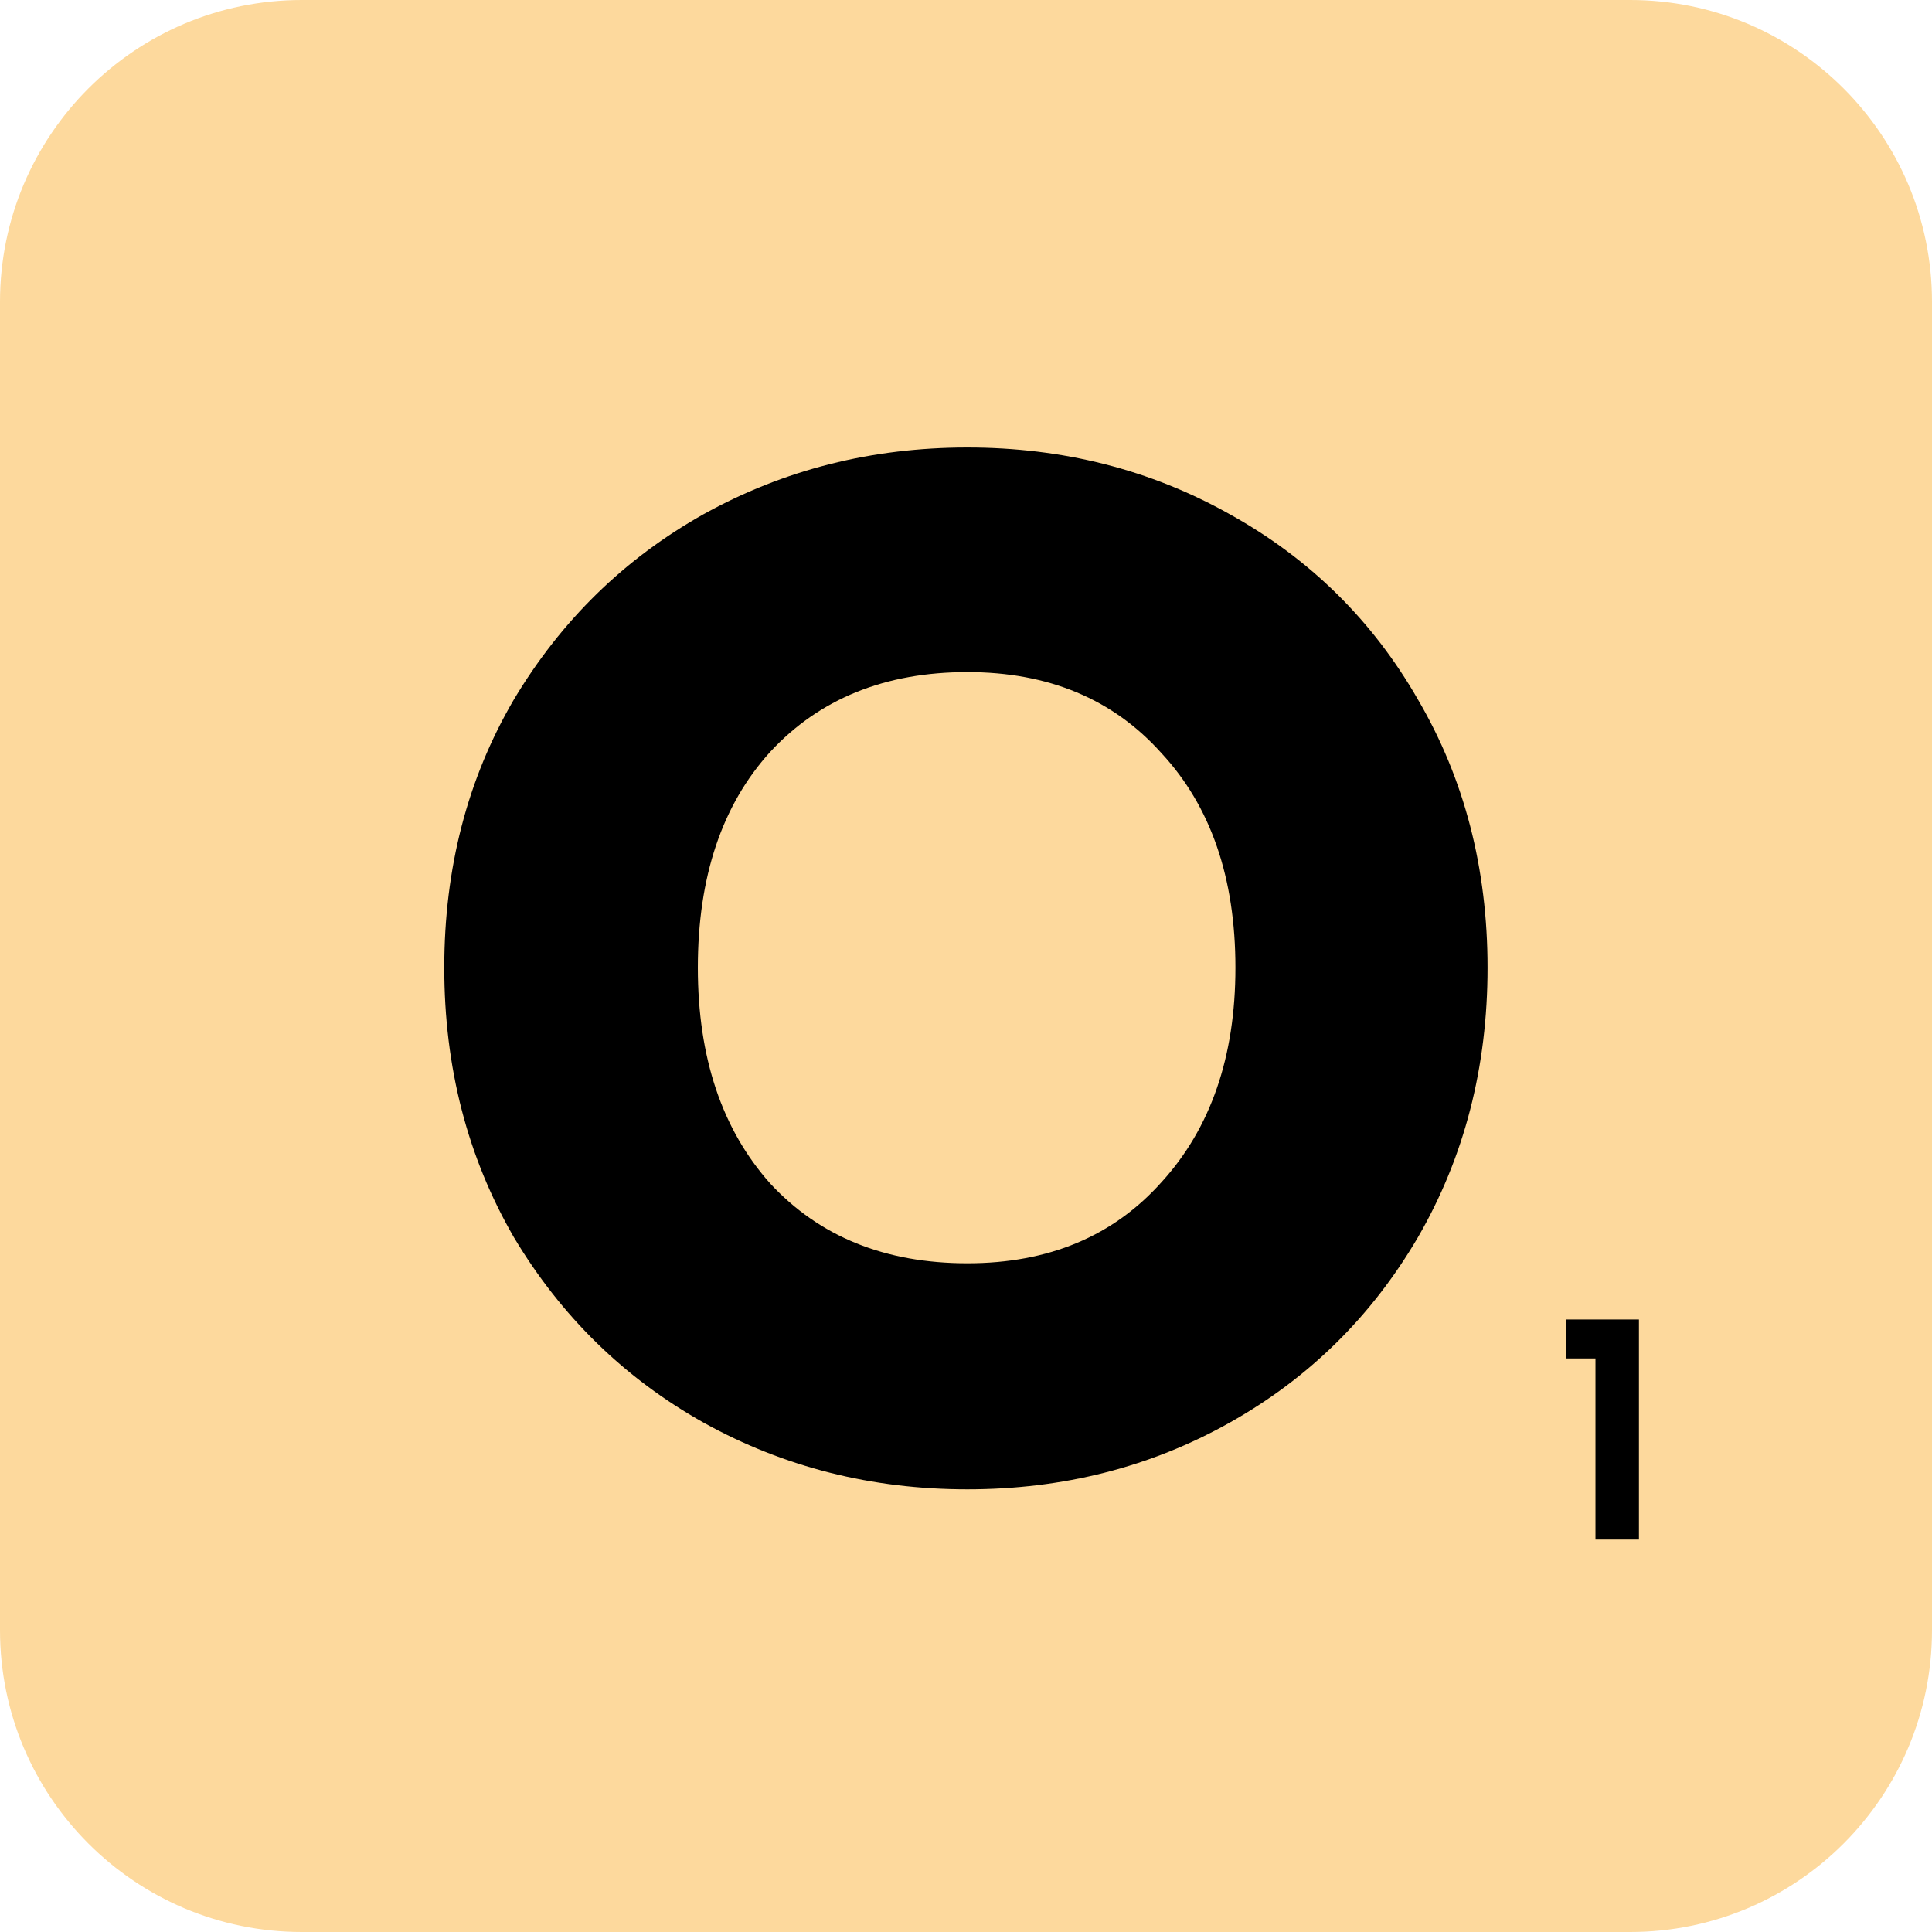
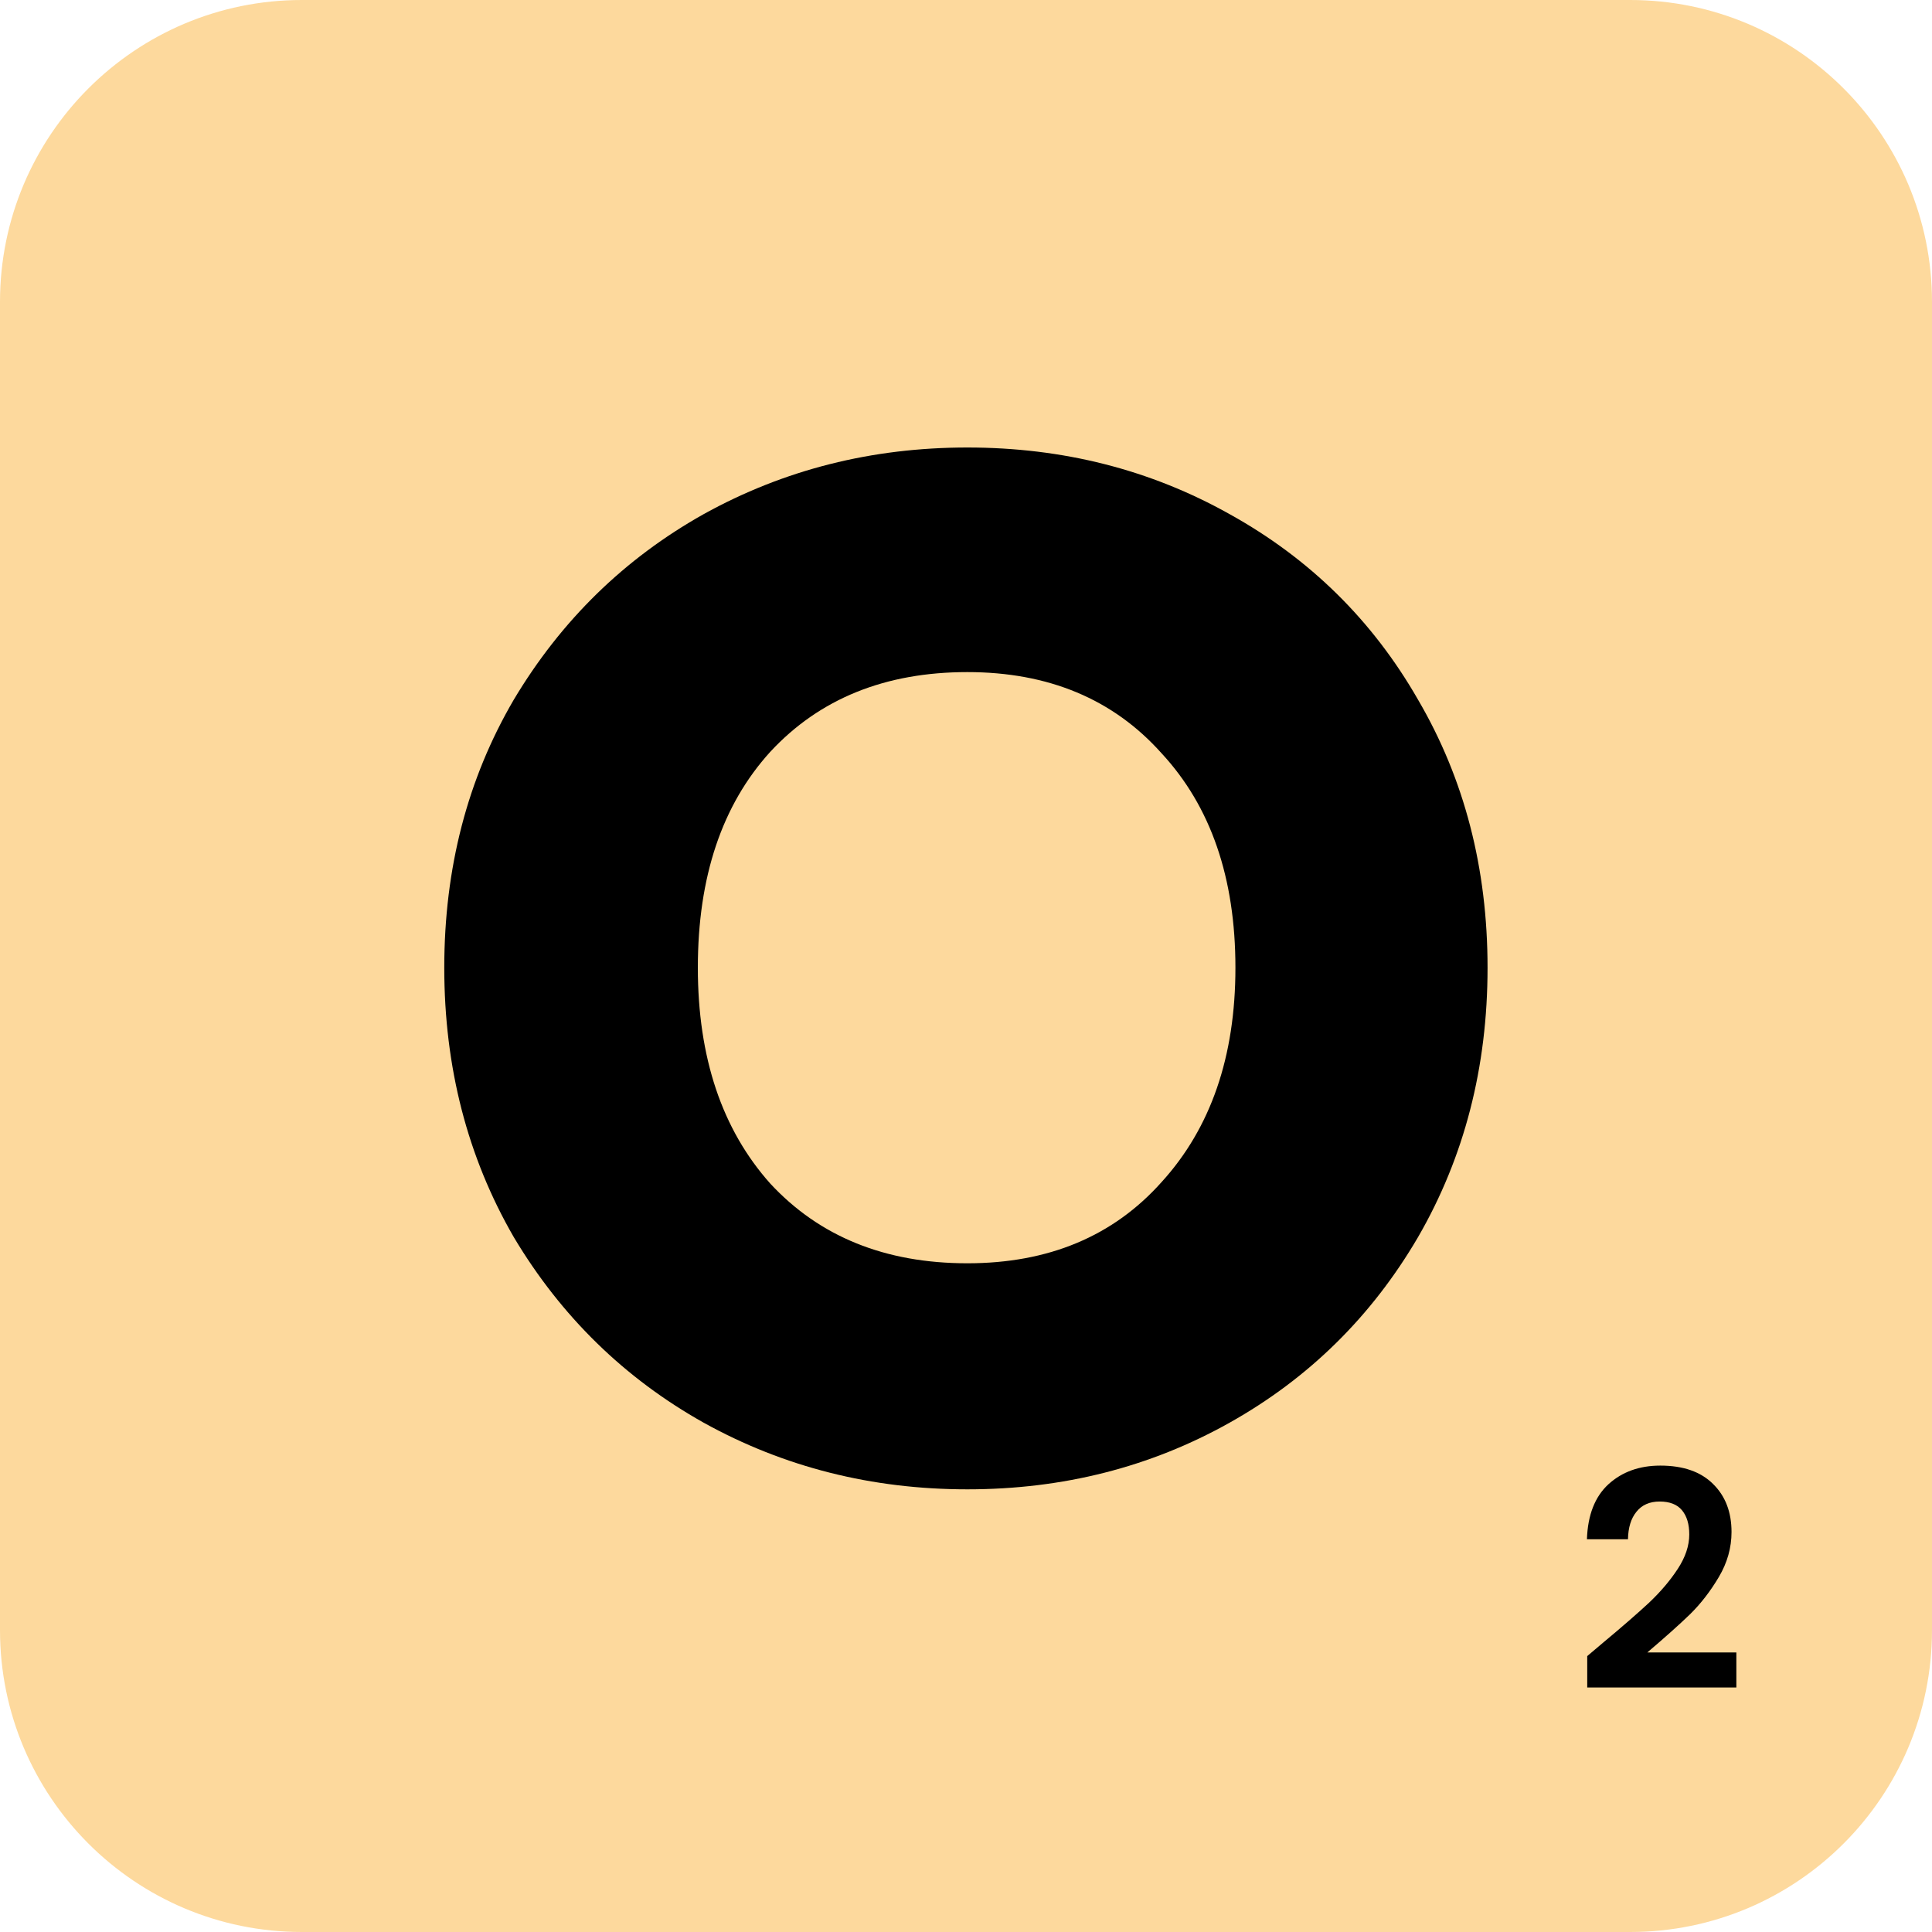
<svg xmlns="http://www.w3.org/2000/svg" width="64" height="64" viewBox="0 0 64 64" fill="none">
  <rect width="64" height="64" rx="10" fill="#FDD99D" />
  <path d="M32.045 49.336C28.877 49.336 25.965 48.6 23.309 47.128C20.685 45.656 18.589 43.608 17.021 40.984C15.485 38.328 14.717 35.352 14.717 32.056C14.717 28.76 15.485 25.8 17.021 23.176C18.589 20.552 20.685 18.504 23.309 17.032C25.965 15.56 28.877 14.824 32.045 14.824C35.213 14.824 38.109 15.56 40.733 17.032C43.389 18.504 45.469 20.552 46.973 23.176C48.509 25.8 49.277 28.76 49.277 32.056C49.277 35.352 48.509 38.328 46.973 40.984C45.437 43.608 43.357 45.656 40.733 47.128C38.109 48.6 35.213 49.336 32.045 49.336ZM32.045 41.848C34.733 41.848 36.877 40.952 38.477 39.16C40.109 37.368 40.925 35 40.925 32.056C40.925 29.08 40.109 26.712 38.477 24.952C36.877 23.16 34.733 22.264 32.045 22.264C29.325 22.264 27.149 23.144 25.517 24.904C23.917 26.664 23.117 29.048 23.117 32.056C23.117 35.032 23.917 37.416 25.517 39.208C27.149 40.968 29.325 41.848 32.045 41.848Z" fill="black" />
-   <path d="M51.882 45V43.71H54.292V51H52.852V45H51.882Z" fill="black" />
+   <path d="M53.099 54.42C53.739 53.887 54.249 53.443 54.629 53.09C55.009 52.73 55.326 52.357 55.579 51.97C55.832 51.583 55.959 51.203 55.959 50.83C55.959 50.49 55.879 50.223 55.719 50.03C55.559 49.837 55.312 49.74 54.979 49.74C54.646 49.74 54.389 49.853 54.209 50.08C54.029 50.3 53.936 50.603 53.929 50.99H52.569C52.596 50.19 52.832 49.583 53.279 49.17C53.732 48.757 54.306 48.55 54.999 48.55C55.759 48.55 56.342 48.753 56.749 49.16C57.156 49.56 57.359 50.09 57.359 50.75C57.359 51.27 57.219 51.767 56.939 52.24C56.659 52.713 56.339 53.127 55.979 53.48C55.619 53.827 55.149 54.247 54.569 54.74H57.519V55.9H52.579V54.86L53.099 54.42Z" fill="black" />
</svg>
